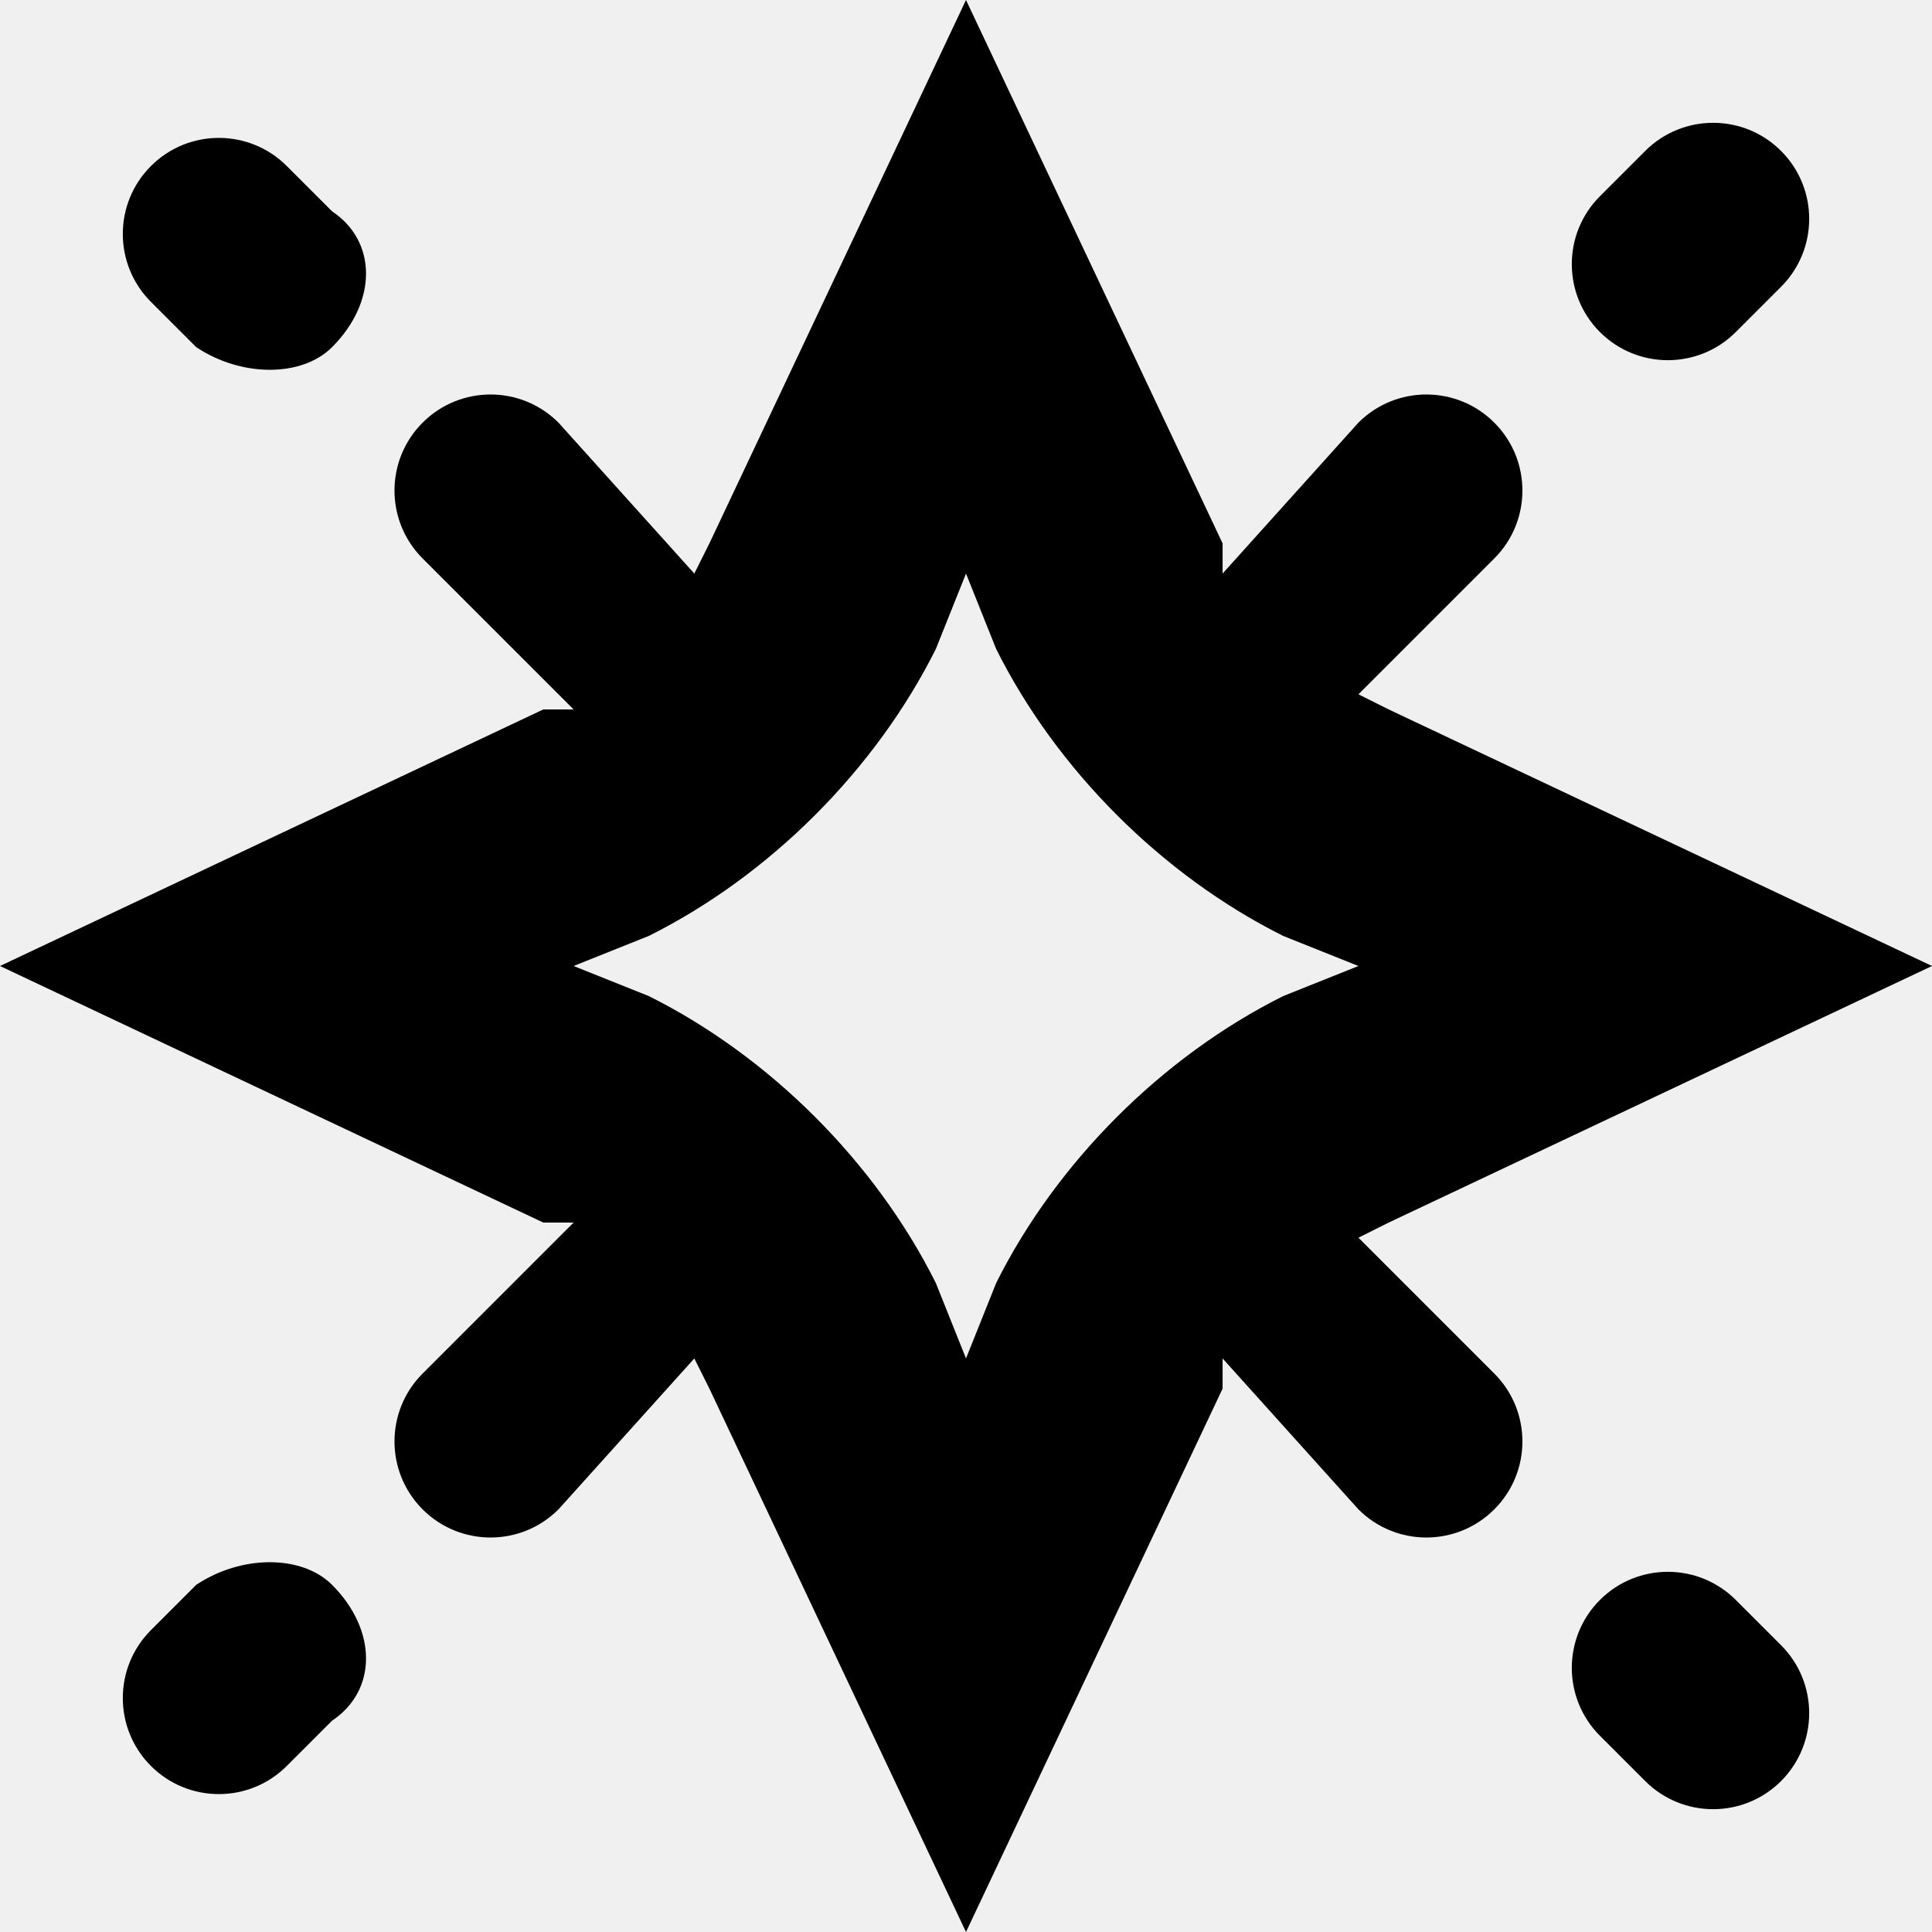
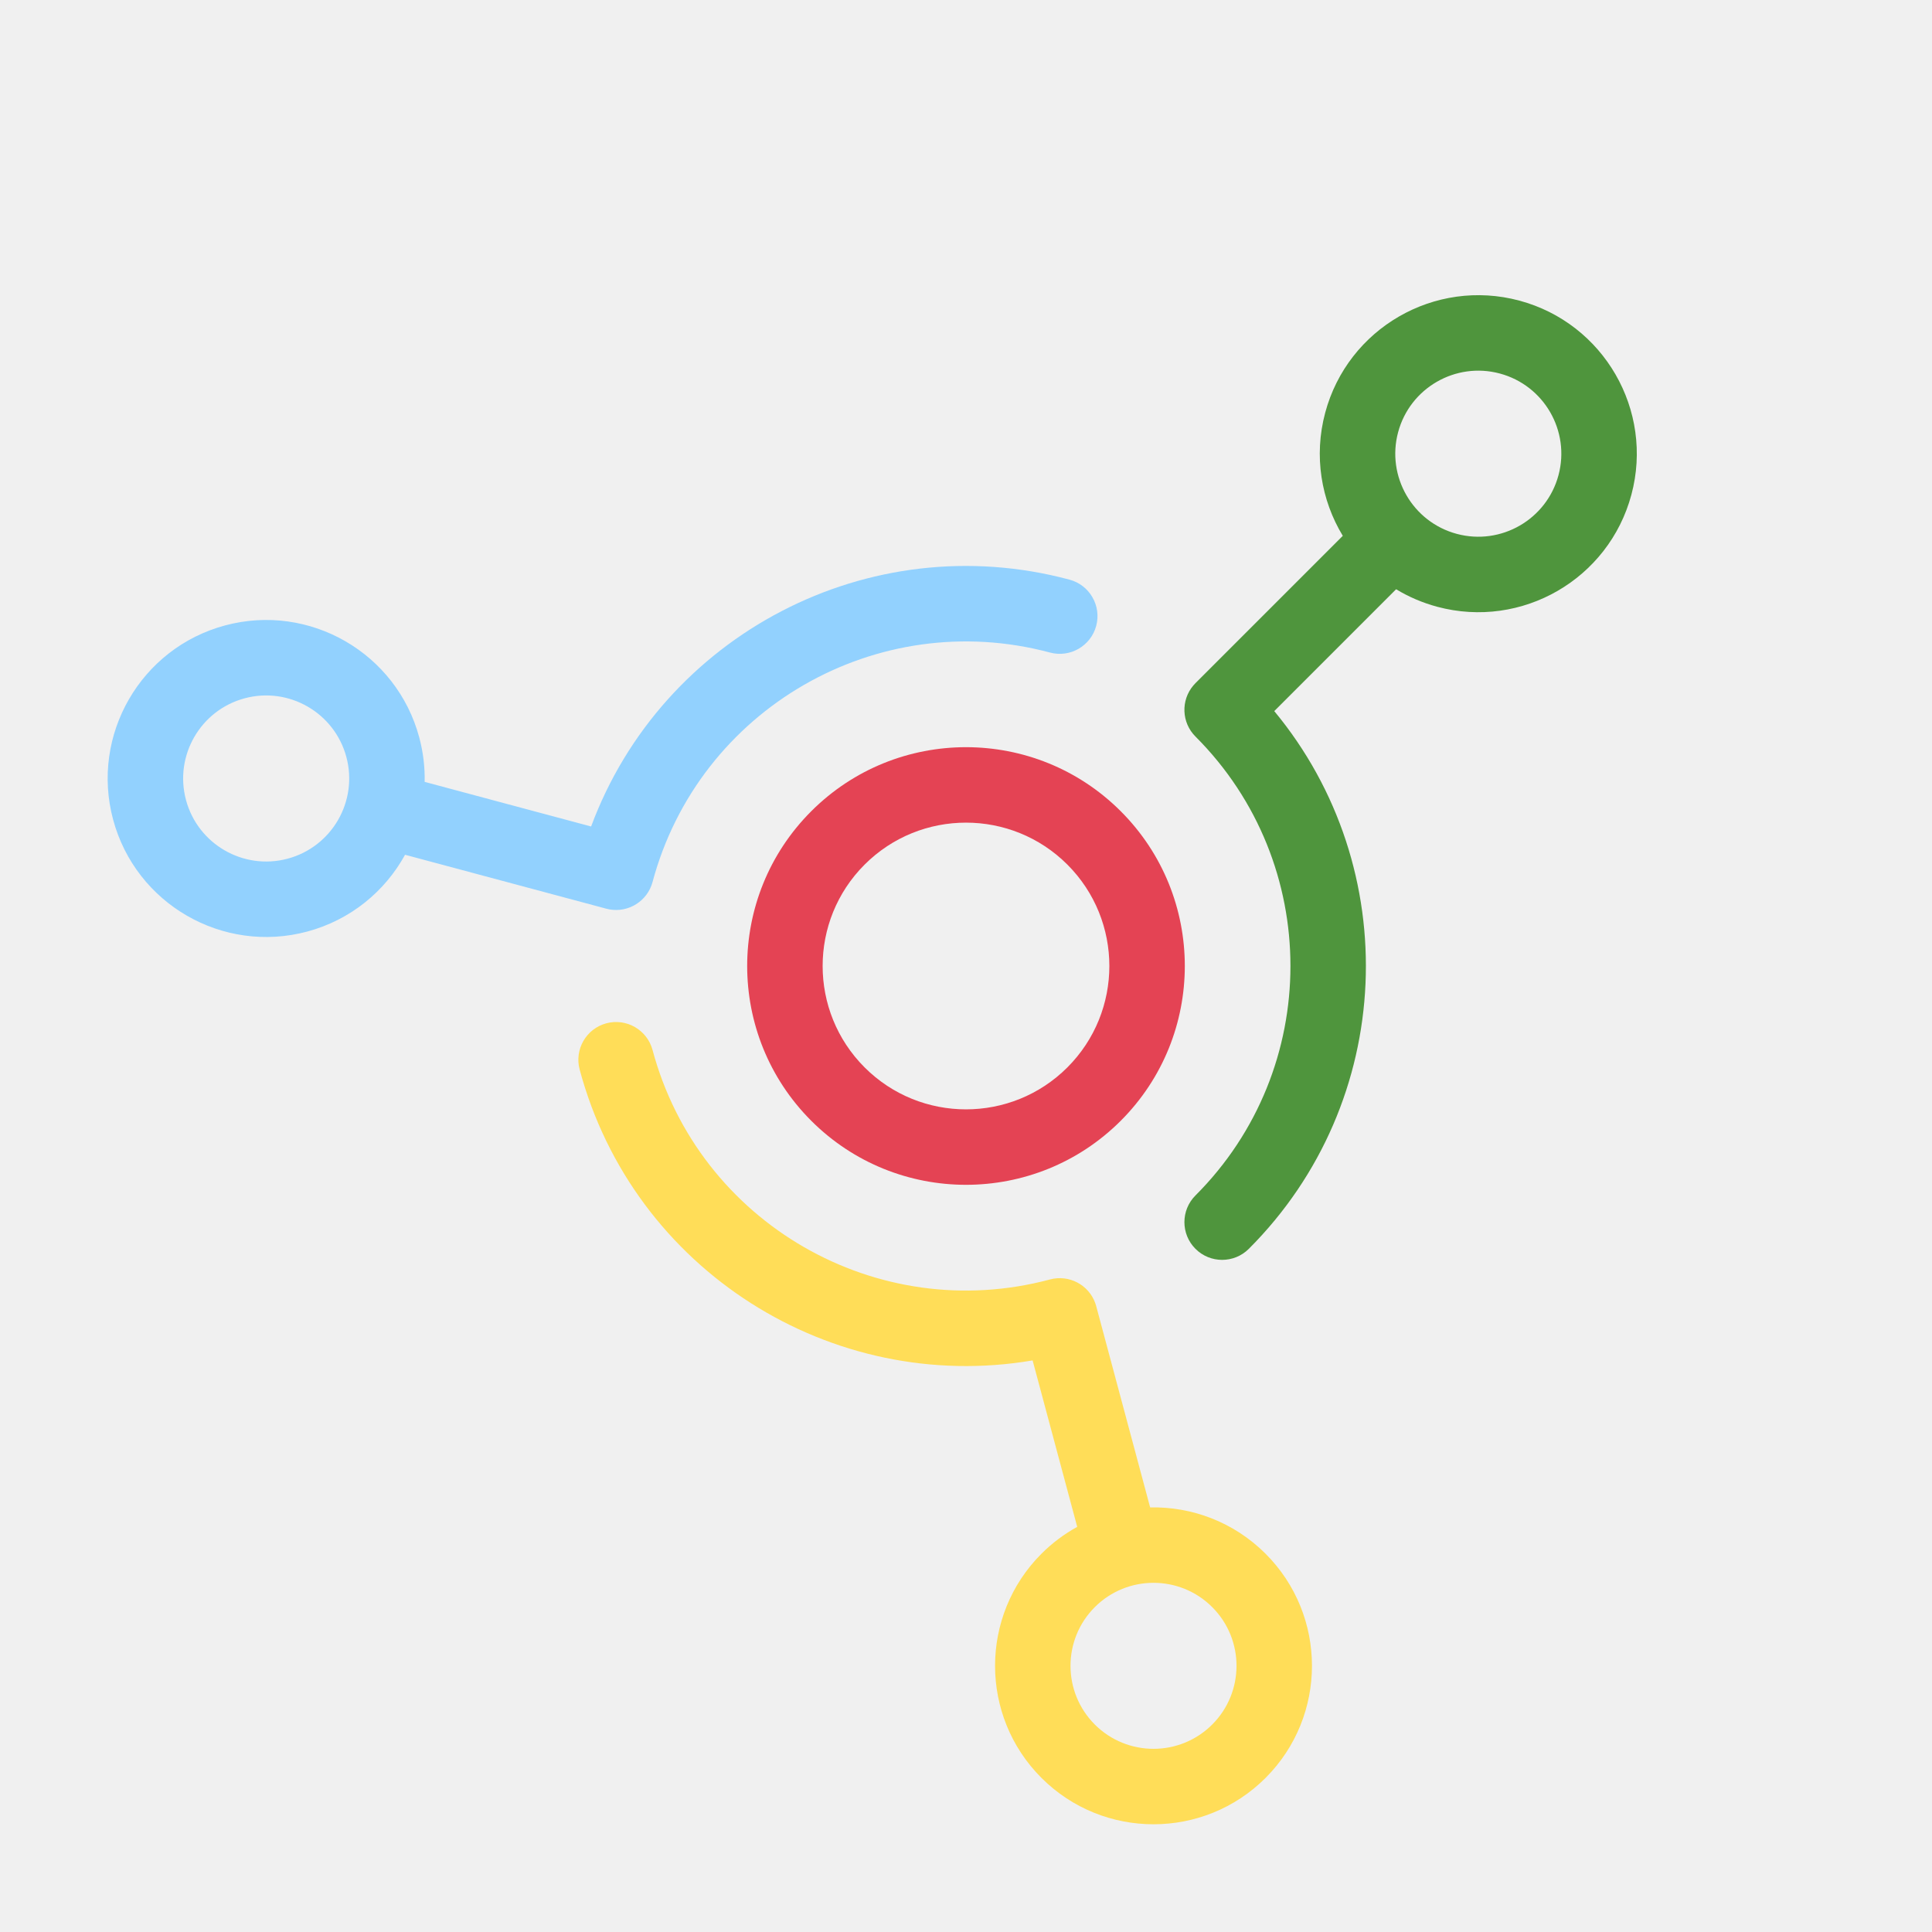
- <svg xmlns="http://www.w3.org/2000/svg" viewBox="0 0 128 128">
-   <path fill-rule="evenodd" d="M81 36 64 0 47 36l-1 2-9-10a6 6 0 0 0-9 9l10 10h-2L0 64l36 17h2L28 91a6 6 0 1 0 9 9l9-10 1 2 17 36 17-36v-2l9 10a6 6 0 1 0 9-9l-9-9 2-1 36-17-36-17-2-1 9-9a6 6 0 1 0-9-9l-9 10v-2Zm-17 2-2 5c-4 8-11 15-19 19l-5 2 5 2c8 4 15 11 19 19l2 5 2-5c4-8 11-15 19-19l5-2-5-2c-8-4-15-11-19-19l-2-5Z" clip-rule="evenodd" />
-   <path d="M118 19a6 6 0 0 0-9-9l-3 3a6 6 0 1 0 9 9l3-3Zm-96 4c-2 2-6 2-9 0l-3-3a6 6 0 1 1 9-9l3 3c3 2 3 6 0 9Zm0 82c-2-2-6-2-9 0l-3 3a6 6 0 1 0 9 9l3-3c3-2 3-6 0-9Zm96 4a6 6 0 0 1-9 9l-3-3a6 6 0 1 1 9-9l3 3Z" />
-   <style>path{fill:#000}@media (prefers-color-scheme:dark){path{fill:#fff}}</style>
+ <svg xmlns="http://www.w3.org/2000/svg" width="100%" height="100%" viewBox="0 0 512 512" version="1.1" xml:space="preserve" style="fill-rule:evenodd;clip-rule:evenodd;stroke-linejoin:round;stroke-miterlimit:2;">
+   <g transform="matrix(1.59006,0,0,1.59006,-103.354,-4.77019)">
+     <g transform="matrix(0.628906,0,0,0.628906,65,3)">
+       <path style="fill:#FFDD58" d="M273.655,360.525C220.367,369.584 167.882,336.689 153.613,283.435C152.184,278.104 155.353,272.616 160.684,271.187C166.015,269.759 171.503,272.927 172.931,278.258C185.216,324.105 232.411,351.354 278.258,339.069C283.32,337.713 288.522,340.5 290.258,345.347C290.351,345.606 290.434,345.872 290.507,346.144L304.798,399.477C315.845,399.243 326.969,403.338 335.393,411.761C351.784,428.153 351.784,454.768 335.393,471.16C319.001,487.551 292.386,487.551 275.994,471.16C259.603,454.768 259.603,428.153 275.994,411.761C278.876,408.88 282.073,406.505 285.475,404.637L273.655,360.525ZM290.136,457.018C281.55,448.431 281.55,434.49 290.136,425.904C298.723,417.317 312.664,417.317 321.25,425.904C329.837,434.49 329.837,448.431 321.25,457.018C312.664,465.604 298.723,465.604 290.136,457.018Z" />
+     </g>
+     <g transform="matrix(0.628906,0,0,0.628906,65,3)">
+       <path style="fill:#E44354" d="M214.988,297.013C237.623,319.648 274.377,319.648 297.012,297.013C319.647,274.377 319.647,237.624 297.012,214.988C274.377,192.353 237.623,192.353 214.988,214.988C192.352,237.624 192.352,274.377 214.988,297.013ZM229.13,282.87C214.3,268.04 214.3,243.96 229.13,229.13C243.96,214.3 268.04,214.3 282.87,229.13C297.7,243.96 297.7,268.041 282.87,282.871C268.04,297.7 243.96,297.701 229.13,282.871L229.13,282.87Z" />
+     </g>
+     <g transform="matrix(0.628906,0,0,0.628906,65,3)">
+       <path style="fill:#92d1fe" d="M107.346,226.523C102.025,236.207 92.917,243.793 81.41,246.877C59.019,252.876 35.969,239.568 29.97,217.177C23.97,194.786 37.278,171.737 59.669,165.737C82.06,159.737 105.11,173.045 111.109,195.436C112.164,199.372 112.622,203.329 112.539,207.209L156.651,219.028C175.45,168.35 230.18,139.344 283.434,153.614C288.765,155.042 291.934,160.53 290.505,165.861C289.077,171.192 283.589,174.361 278.258,172.932C232.411,160.648 185.215,187.896 172.931,233.743C171.575,238.804 166.559,241.916 161.494,240.996C161.223,240.947 160.951,240.886 160.68,240.813L107.346,226.523ZM64.845,185.055C76.574,181.913 88.648,188.884 91.791,200.612C94.934,212.341 87.963,224.415 76.234,227.558C64.505,230.701 52.431,223.73 49.288,212.001C46.145,200.272 53.116,188.198 64.845,185.055L64.845,185.055Z" />
+     </g>
+     <g transform="matrix(0.628906,0,0,0.628906,65,3)">
+       <path style="fill:#4F953D" d="M337.693,188.448C372.182,230.067 369.937,291.968 330.952,330.953C327.049,334.855 320.713,334.855 316.81,330.953C312.907,327.05 312.907,320.713 316.81,316.811C350.372,283.248 350.372,228.752 316.81,195.189C313.105,191.484 312.917,185.585 316.247,181.658C316.425,181.448 316.614,181.243 316.812,181.044L355.855,142.001C350.129,132.551 348.113,120.87 351.196,109.363C357.196,86.972 380.245,73.665 402.637,79.664C425.028,85.664 438.335,108.714 432.336,131.105C426.336,153.496 403.286,166.804 380.895,160.804C376.959,159.749 373.303,158.167 369.985,156.156L337.693,188.448ZM413.017,125.928C409.874,137.657 397.801,144.628 386.072,141.485C374.343,138.343 367.372,126.269 370.515,114.54C373.657,102.811 385.731,95.84 397.46,98.983C409.189,102.125 416.16,114.199 413.017,125.928Z" />
+     </g>
+   </g>
</svg>
